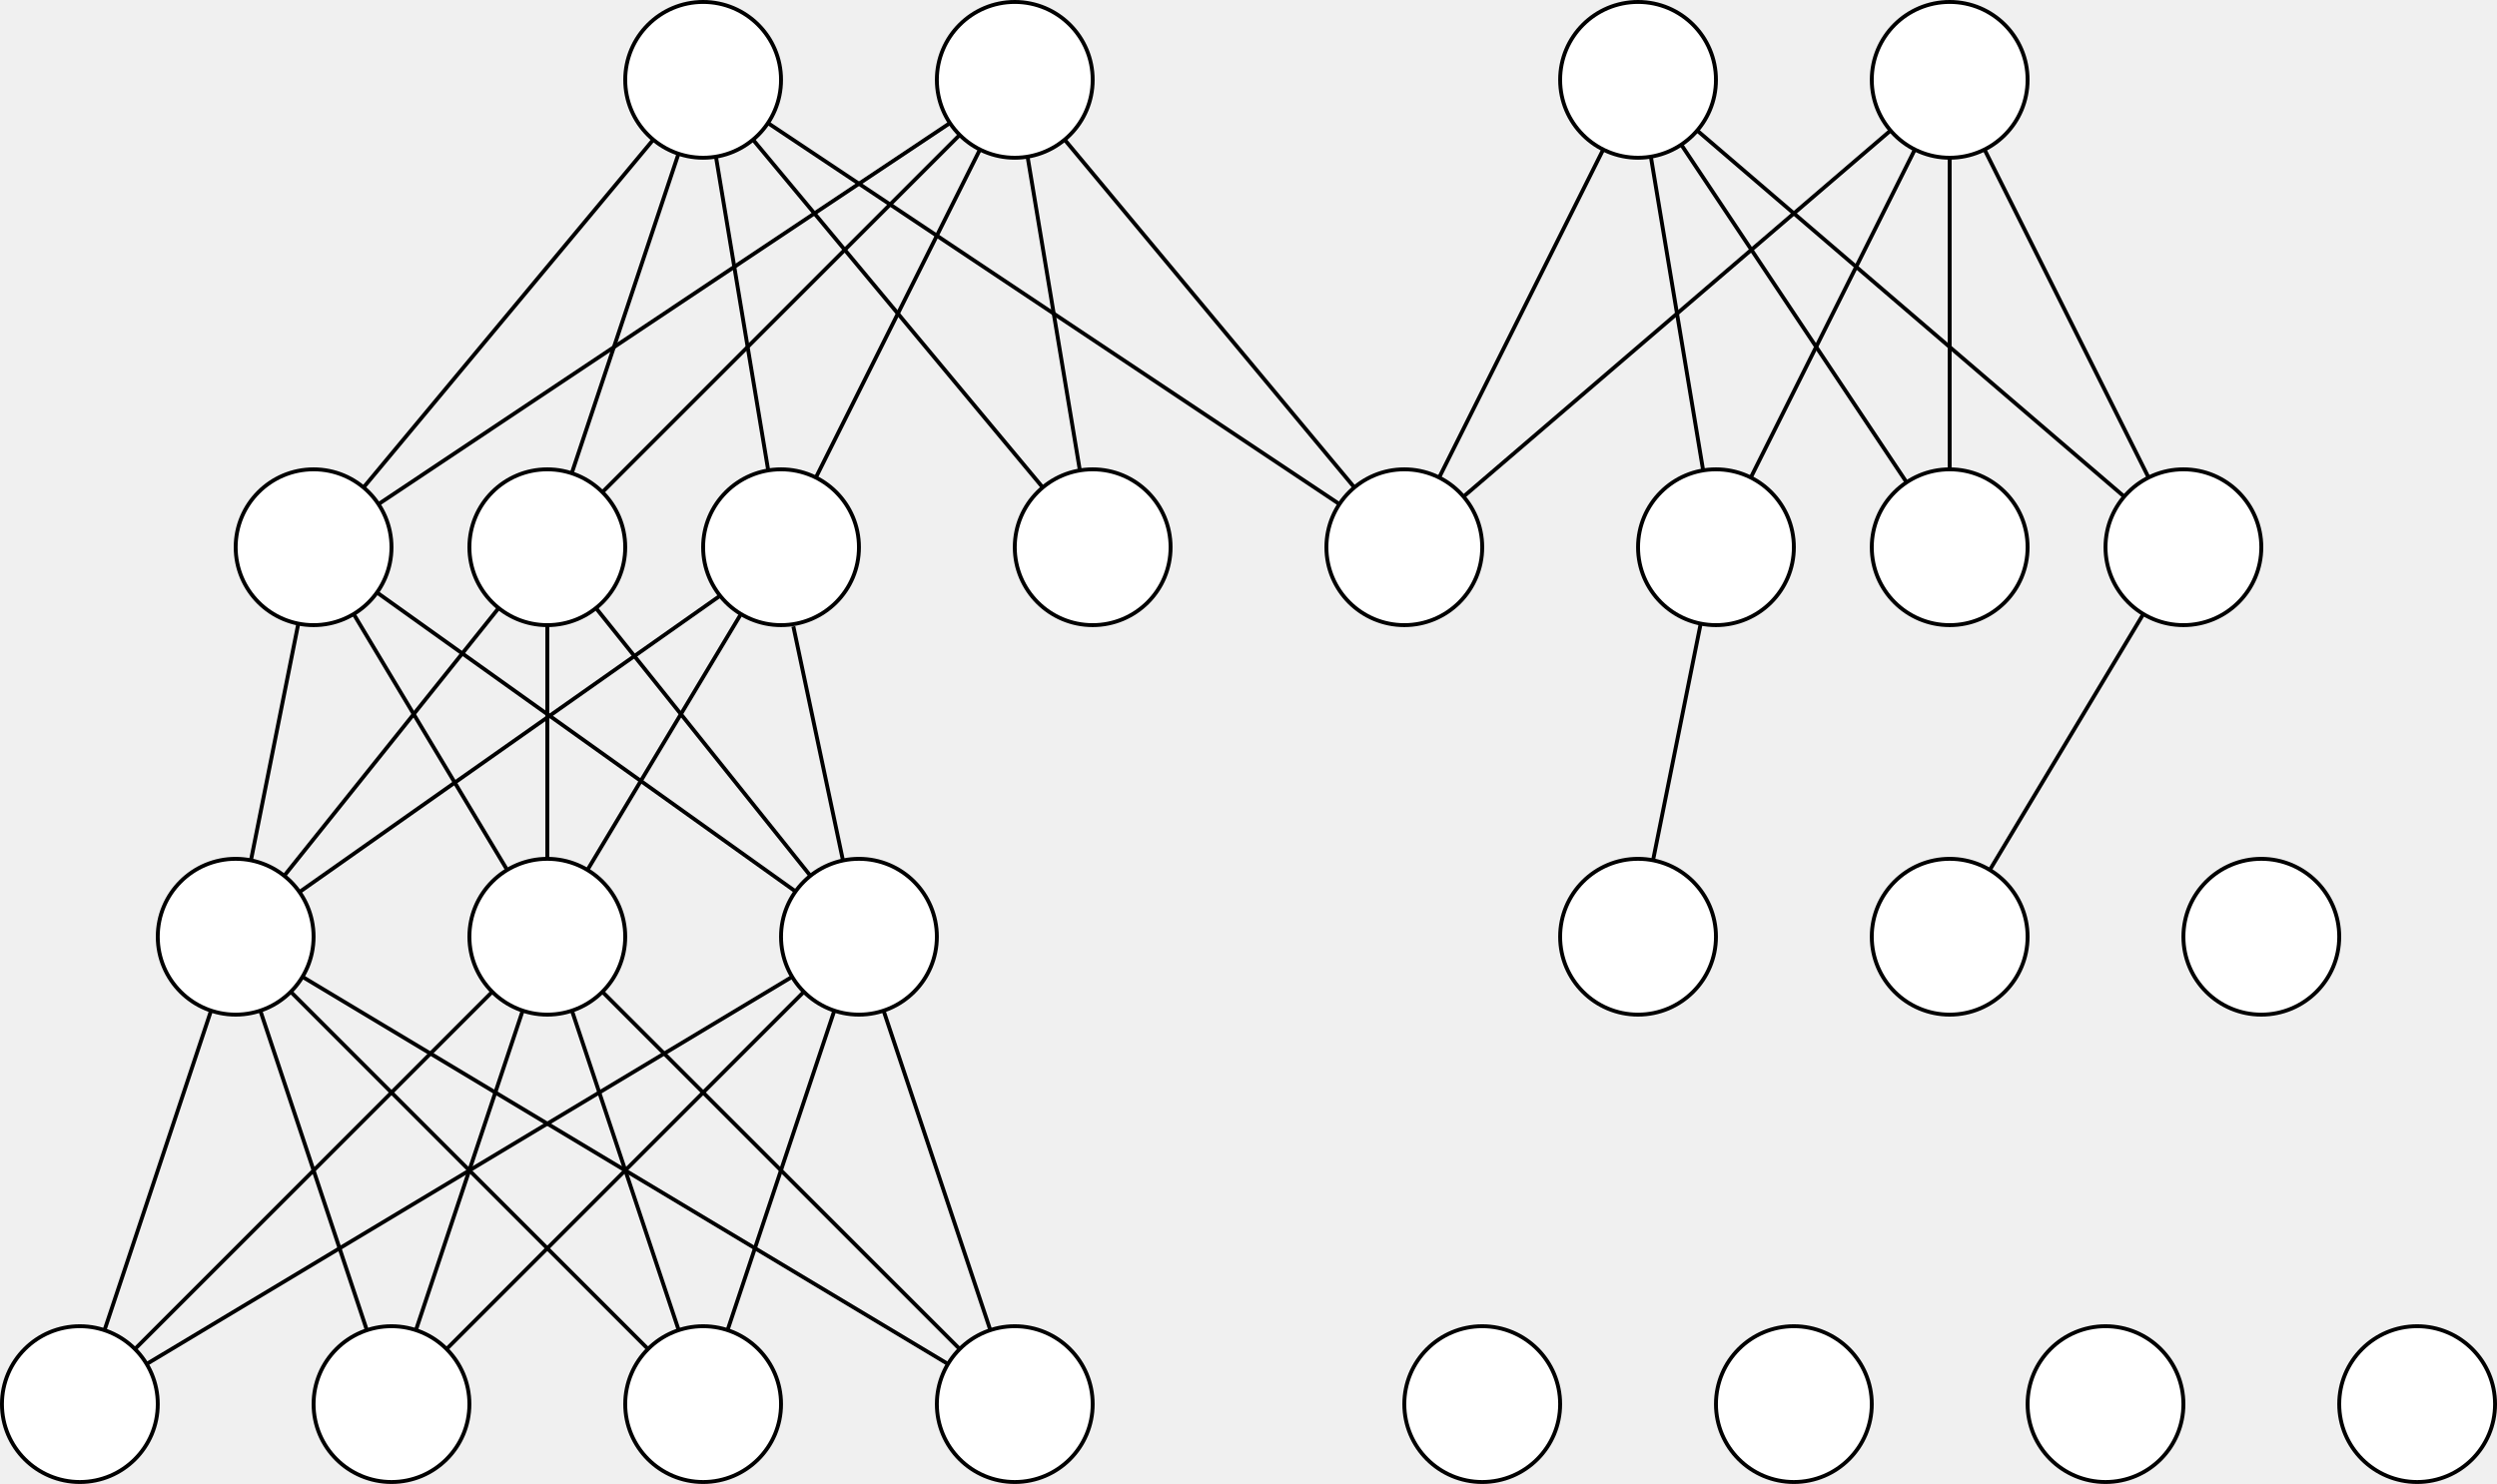
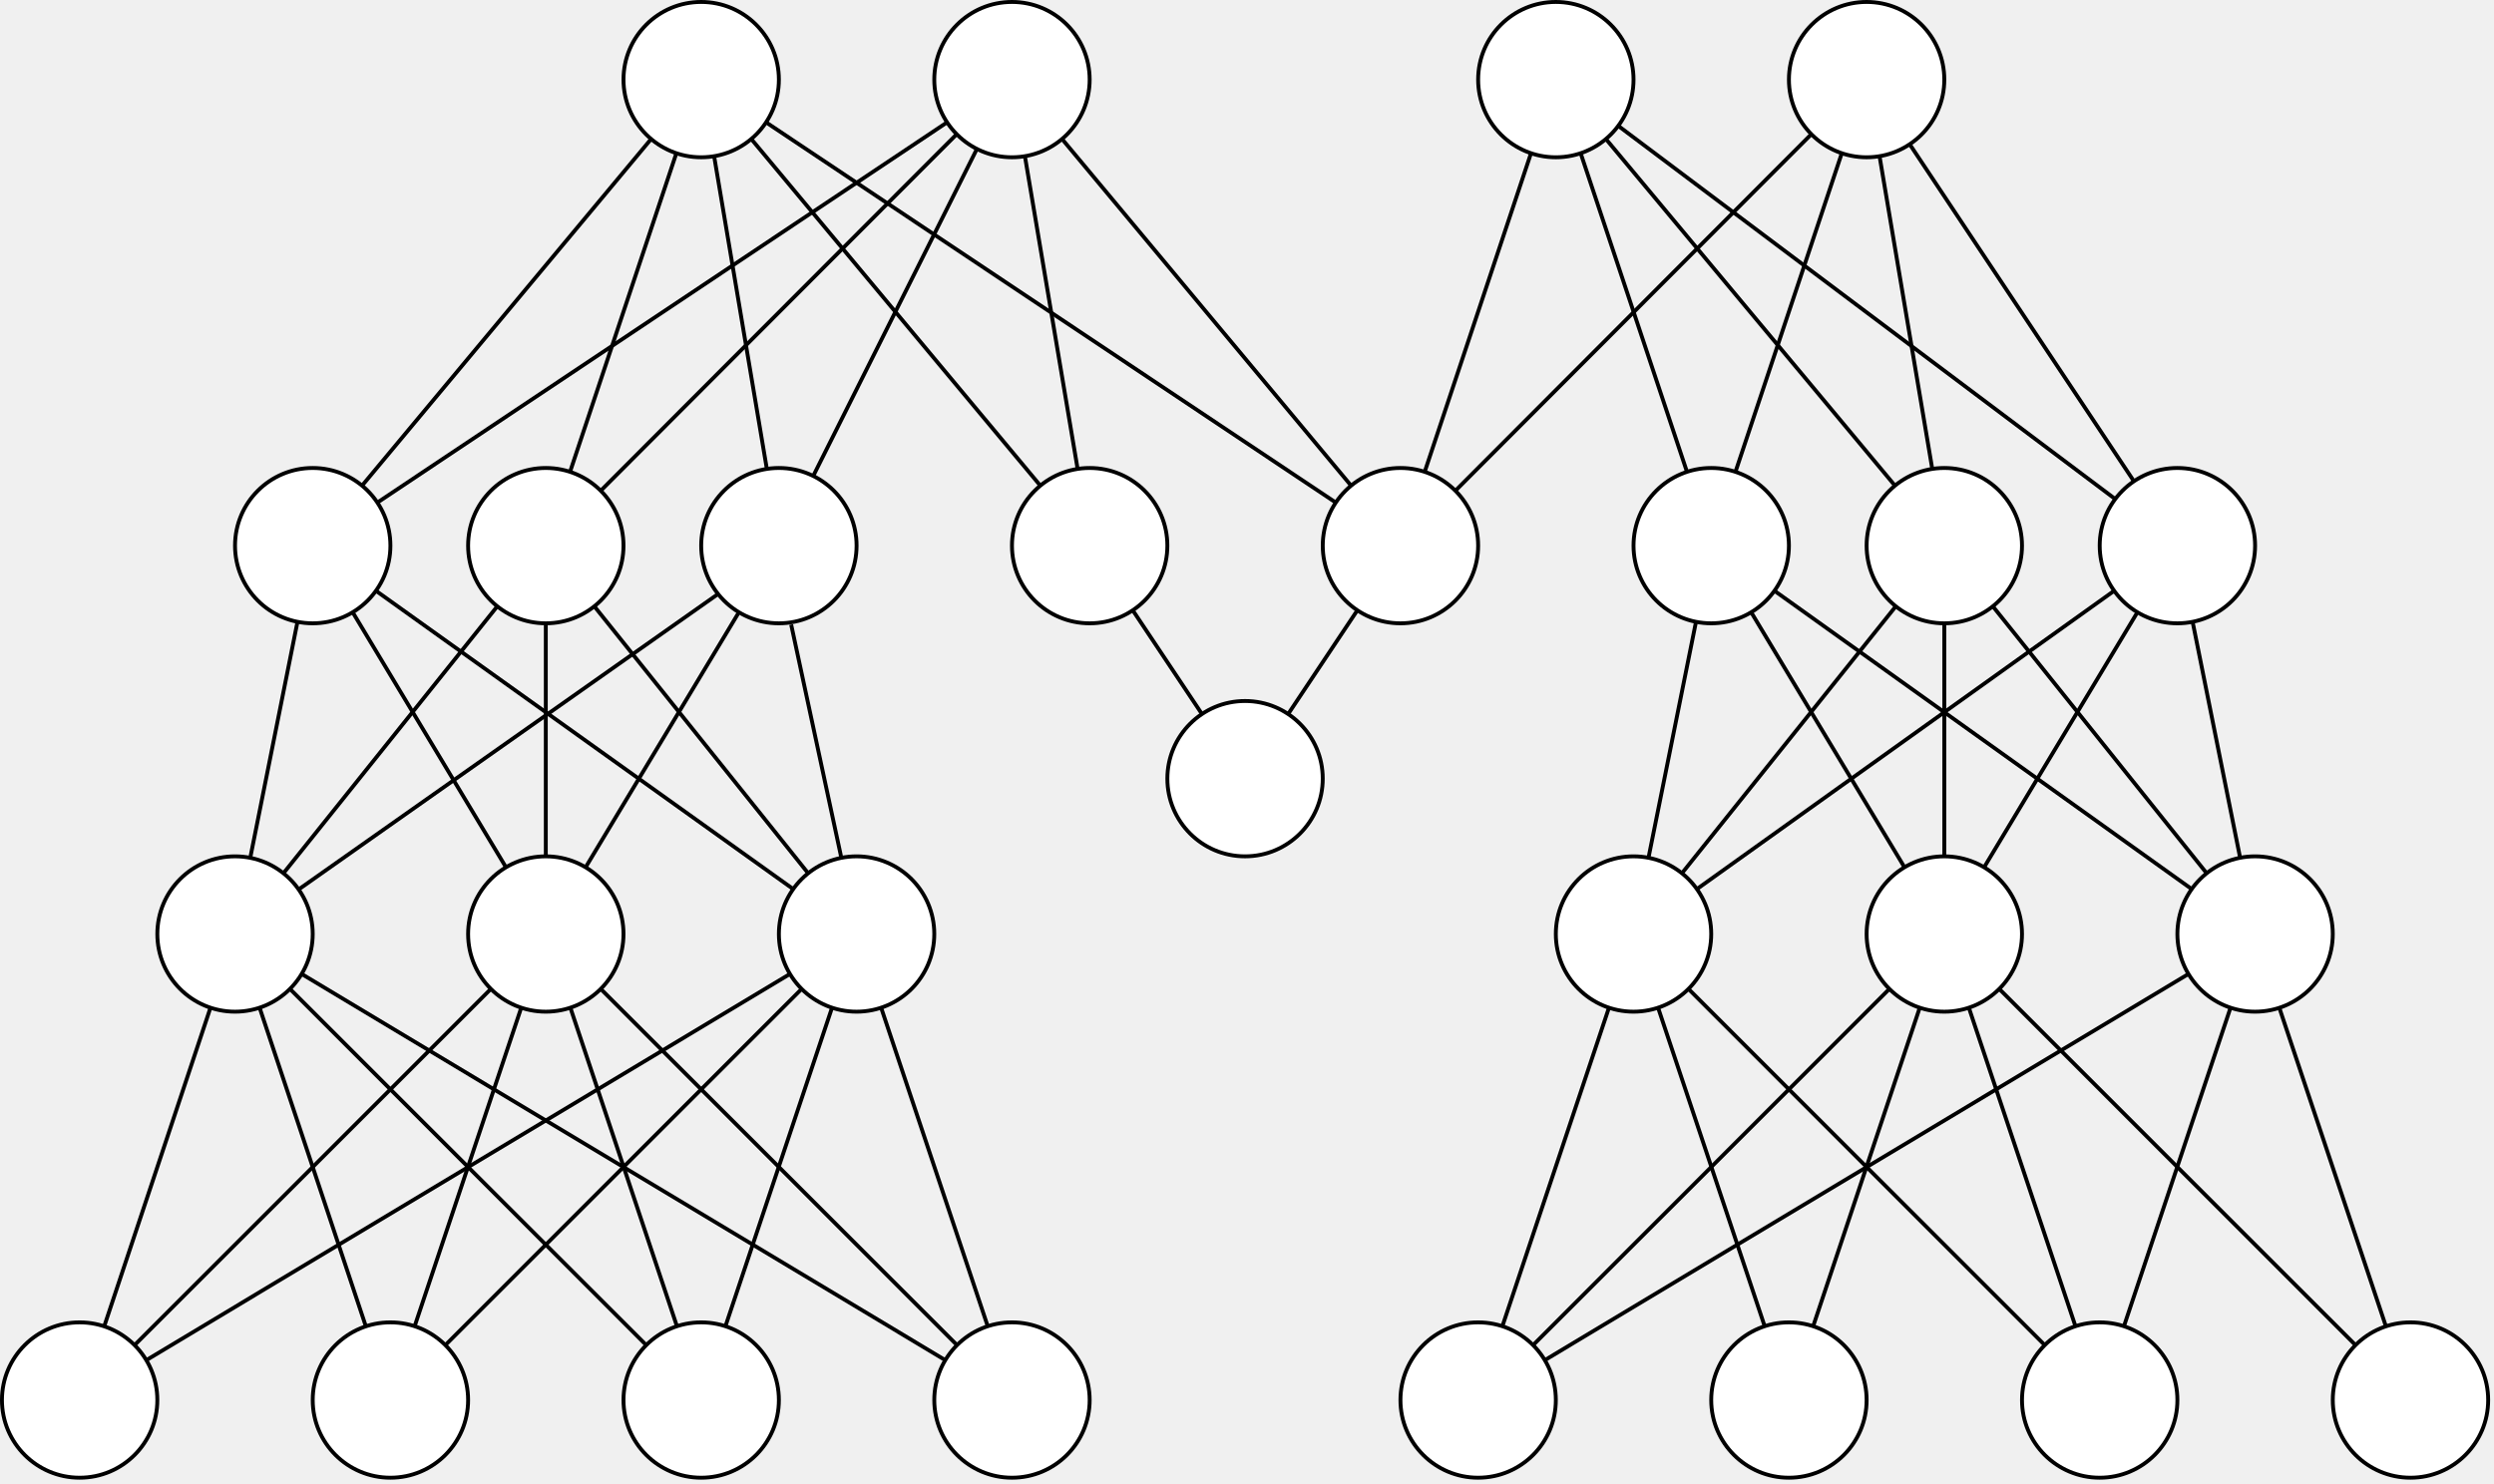
- <svg xmlns="http://www.w3.org/2000/svg" version="1.1" width="641px" height="381px" viewBox="-0.5 -0.5 641 381" content="&lt;mxfile host=&quot;app.diagrams.net&quot; modified=&quot;2021-03-12T13:56:53.031Z&quot; agent=&quot;5.0 (X11; Linux x86_64) AppleWebKit/537.36 (KHTML, like Gecko) Chrome/89.0.439.82 Safari/537.36&quot; etag=&quot;eZMFfpnmMDlAEHswKzVa&quot; version=&quot;14.4.6&quot; type=&quot;github&quot;&gt;&lt;diagram id=&quot;R4A51FsJIPEPxxZOtgQd&quot; name=&quot;Page-1&quot;&gt;7Z3fc6JIEMf/mjyaghlAeEyym+xdba6ym6rbzb5RMipXKh6SqPfXHy5DhIa4szBOt1ZeUs6IKN/PdE/3/MoFv5lv7tJwOb1PIjG7YFa0ueAfLhjjnpP/3VVsiwoW8KJiksZRUWXvKx7j/4SstGTtcxyJVe3CLElmWbysV46SxUKMslpdmKbJun7ZOJnVv3UZTkSj4nEUzpq13+Iom8pa2wv2b3wS8WQqv9pnw+KNeVheLJ9kNQ2jZF2p4h8v+E2aJFnxar65EbOddqUuxedu33j39YelYpGpfGDw+e+/rl6CNHauv4z/2H7998fVj4EtabyEs2f5xPLXZttSgvw2udp54Xo9jTPxuAxHu3fWOe+8bprNZ3nJzl+Gq2WBYBxvRP6t182fKH/1i0gzsalUyZ98J5K5yNJtfkn5riflk+3HtWR5vafhyKpphUNZF0r+k9c77yXKX0iV2hW7ffj6+f6WzUff77Nv43+ublZzNmCBgmKL6GrX9vLSIlmIukpiE2ff89fWpStLT7XSh92TW2VhWyk8iDTOH0Kksu5NeVfJczoShx5CWmUWphORHbrQLy4UUc1MmrgqONwWHGVdKmZhFr/UjauNkfyGhyTOn23fGoJ6a/B8gLl4cvmpqjGAG722j/JGHNyoUKZxo59N5vWxu7ciXhpC11bUnT1niuxLSYiwZ0NN7DlDZu/gsXdV2XNS7Lmrib1jIbMf4rH3TpQ9QDaEXbuy3UOfDxvRsdn7aOyV+3tiPt/ThN5udPeuWfR9g0YT6GmZvTb0NkAfmLV6p2+klxNPt5WEYVd8qhf3KcPP0rZa0pc0KAeO1JIGR1dTgtmH6aakkqxjJw20vMj5sD+FpIFW8MCYJvaNzNM0e5c+e2I+/3zYe3jsVRNGYuz1JYxw1ME0+1MYLKDl88+GfanryUzMeNgTM5z6VFZjzgFdMZW4AlUxaM0MWzGV3hhVMZ+aYoy4YjaMFLEVYyqZHqZiMKXGFszpO65uaoStGky1r8aQF4JgSmWU129HZibqAk7HYx2DLpvXb+QOzQZdDt4wffnkXdsI2gAbDAO7smc2LvtSD9LsiQ2ung17xNU4/DTZN5KZzuwDZPYqASo2e1o+/3zYH21Cras5v4d6htAzlaQBM8uCQhscLDrog8gKZoPBIpMrxdnWCgNrPHh6+jNy75xsM/ySDAwI1lCnRcO3x4oYMcH69sTVPH4YVDN5+9Ky/O65fMNJ6+rt3243aH27rpiem4vpW1Xs27VXGpNt1RqTdenbNnJjKrsv2o0JuuTu0YKL25j0LL7R40ZaBgsIktcVJzJzcWKrigamyPp14sDEuI/ciRuYIesnmE9MMD2LPH7XtxyM8X/pWzxU3wLj1s69Cljb5Rj2LXr2g+ghrxqc4pL3NZGHvYpp8nrmmX6X/KEslTZ4OOLYHXyAC15pFIWat3ffvb0O9IwQelV3j4v+XNy90ikbxPw9Kvnz8fdHTYeiOM0r4mSR1+WK7MDoSJHgImr0gWFbJUcipyL0XtgqljZEwgsNT8ENQUNw7I5uCO4m4J5ZN8Rwws6DLpE4emC9jtsRvQNjD8swepywsx963GQTxgxd0cMDR4yjpxR2qjr8d/RaZj8NbCLoFR25IK1HH4Y3sRmql2KOQ00x6lM9sI2hR+BKp3+htjHE0zbbFTOwTK9fG6OW5SkdNUXJKk2ubGxf3KGSF2Mq5sFlNOiKUV/aCPtKfMVUsjBUq4TnrRnc1dmumIHt/P2sEnEfbLti1GN+B3Fzerti5GN+xAMQ2hXTcxyR2SEFjjqSCBl2nstywCCy6bksTccRaWHPldk7qOx1zWC7yDPYvc9YQLF7XPZnY/eEVqu1nUtGkL2ra/2Ci7x+QdOpCHrYq+55we3vYbbemb2HbPeaTkXQw95RZY+6OxrafWPap6vdczgRdWz2jBB7ZZ+Pavfn4/MJTRurx/m4Od65xPkuzk7Hg6PMv2Y/RGWva8e0i7xj2tVzzLgeuw9U2ZPq77uzP9pJOHlx/z8mi8v3/6iTf/wf&lt;/diagram&gt;&lt;/mxfile&gt;" resource="https://app.diagrams.net/#Hmikee-AI%2FUdacity%2Fmaster%2FMiKee.svg">
+ <svg xmlns="http://www.w3.org/2000/svg" version="1.1" width="642px" height="382px" viewBox="-0.5 -0.5 642 382" content="&lt;mxfile host=&quot;app.diagrams.net&quot; modified=&quot;2021-03-12T14:06:38.197Z&quot; agent=&quot;5.0 (X11; Linux x86_64) AppleWebKit/537.36 (KHTML, like Gecko) Chrome/89.0.439.82 Safari/537.36&quot; etag=&quot;wTxwJYGXapONvfpsGl0T&quot; version=&quot;14.4.6&quot; type=&quot;github&quot;&gt;&lt;diagram id=&quot;R4A51FsJIPEPxxZOtgQd&quot; name=&quot;Page-1&quot;&gt;7Z1bU6NIFIB/jY9a0M31UZ3V3a1xyxmrdsZ5owIatpLgImqyv37JBAwcMJ5pOn1OKJ9Md5CE8/W59iVH8ny+vMyjh+lVFiezI2HFyyP56UgI2wpl+Wfds9r0BIG16bjP07i6aNtxk/6X1P9Z9T6lcfLYurDIslmRPrQ7J9likUyKVl+U59lL+7K7bNb+1IfoPul03EyiWbf3WxoX06rX9sLtG78n6f20+uhA+Js35lF9cfUkj9Mozl4aXfK3I3meZ1mxeTVfnieztfBquWz+7+KNd1+/WJ4sCsw/HH/++6/T5zBPnbMvd3+svv774/THsV3heY5mT9UTV9+2WNUiKG9TSrtsnL1M0yK5eYgm63deSuBl37SYz8qWXb6MHh82CO7SZVJ+6ln3K1bf+jnJi2TZ6Kq+8mWSzZMiX5WX1O96lfiq8eNaVftlS8OpuqYNDnVfVPG/f73zVkTli0pK/RK7uP76+epCzCffr4pvd/+cnj/OxbEIERJbxKfrsVe2FtkiaUspWabF9/K1deJWrdtW69P6ya26sWo0rpM8LR8iyau+N8X7mD3lk2TXQziVKkX5fVLsujDYXJjELTXp4mrgcHtw1H15MouK9LmtXH2Mqk+4ztLy2bajIWyPBi8AmDdPXv1XUxnAjV7HR30jCW60kUznRj+HzOtjq48iWSuC6ihSZy8Fkn0tEibsha+JvRTE7B069i6WvWTFXrqa2DsWMXufjr13oOwBMh+6drTeQ5sPB9G+2Qdk7NH+npnN9zShtzvu3jWLfmjQaAI9L7XXht4G6EOzWu8MjfRK4vmqkTCsm7ft5jZl+NlaNVv6kgZ04MgtaXB0DSWYfZgeSphknTpp4GVFxsP+EJIGXsGDEJrYdzJP0+xd/uyZ2fzxsPfo2GMTRmbs9SWMsOpgmv0hFAt42fzRsK/lejATMx71xIzkPpXVmXMglxgmriCVGNRmQS0xjDcmlVjATWKCucRsGClSS0xgMj1KicGUmlpgztC6uqkKWzOY6l+NUV0IgilMlTfoR2Ym6gJGxxOKQZct2zdyfbNBl0NXpq+fXHWMkBXYYBioyl7YtOxrebBmz6y4Ohr2hKtx5GGy7yQzyuxDYvaYAJWaPS+bPx72e5tQU1Xnj1DPEHqBSRoosywoaIPFop02iK3AbFAsMrlSXKysKLTujm9v/4zdS6dY+l+yYwMC60inR4Zv14oEM4EN9cTNPN4Pm5m8fWJZgXou3zHSurz92+OGzLfriumluZi+V4pDXXtjMNlWazBZJ4FtEw+m2n3xHkzQJKtHCy7tYNKz+EaPGekpFjAkrytOFObixF4pGpgiG+bEgYrJgNiJG5ghGyawgJnA9Czy+FXbsjPGf9e2eKS2Bcatyl4FrO1yDNsWPftB9JDHBqe05ANN5KFXMU1ezzzTr5LflaXyBg8rjurgQ1rwqCoKN2vvflh7HegFI/RYc0+LfizmHnXKBjN7T0p+PPZ+r+lQnOZlR5otyr5SImswOlIkuIiavDBsY3IkdlKE1otairUOsbBC/iGYIagIjq1ohuBuAumZNUOCJuzcaRKZowfa67iK6B0Ye1iG0dOEncPQ0yabMGZQRQ8PHDGOnlPYiTX4H+i1zH4a2EQwKDpyuc1bmNgMNUhijuAmMe5TPS4sHVFH4KjTv0jHGOFpm/0SM7BMb9gY45bloY6a4qSVJlc29i/uwOTFlBLz4DIacolxX9roEG617pcYJgsj1Up43prBXZ39EjOwnX+YVhLug+2XGPeY3yHcnN4vMfYxP+EBCP0S03MckdmSgiStJEKGynNZDigim57L0nQckRb2Es3eIWWvawbbJZ7BHnzGAone07Ifjd4zWq3Wdy4ZQ/aurvULLvH6BU2nIuhhj93zQuvvYbauzN4j1ntNpyLoYe9g2ZPujoZ635n2UdV7CSei9s1eMGKPtvmkej8em89o2hgf59PmeGOJ812anY47q8zvs/dJ2evaMe0S75h29RwzrkfvQyx7Vv5enb25k3D62TOq6+H1nnStELT5nnKsB7c4m471GNX18OxJ9X48Np9RXQ9v80n9/XhsPqO6Xi1T5uzhYu4OMnRN972EYc/sa/t1WOxJ/f2rng/Ve8+n1XuPUV0Pz57U34+HveDDHu/vSfV+NP7eY1TXc3p+V2xHQkDm74HeK/+ckAP0fo8/J9TPnlNdDz2XE5Lqva6fknJdYvaM6nr1Otj39d4iZQ9XKqqy9yQxe051PWyst1n6y4W9p7rpG7J3DW/69jjV9bD+ntbmj8ffM6rr4WM9Ups/Hvac6nrYWI82zh9NrFcPPRbs0bEeLfuxxHo+p7oelj1xjjca9oIRe+zhgrTsPbjjUZW9bxOz3+tOyX2djgZXS9Y0yI7hZlQh89E/FUI6GyrhaRGBogY5cBWENKxBjKokePaksyIHwL5s5llWNC8vzd30KouT9RX/Aw==&lt;/diagram&gt;&lt;/mxfile&gt;" resource="https://app.diagrams.net/#Hmikee-AI%2FUdacity%2Fmaster%2FMiKee.svg">
  <defs />
  <g>
    <ellipse cx="140" cy="140" rx="20" ry="20" fill="#ffffff" stroke="#000000" pointer-events="all" />
    <path d="M 20 360 L 53.68 258.97" fill="none" stroke="#000000" stroke-miterlimit="10" pointer-events="stroke" />
-     <path d="M 106.27 341.01 L 133.68 258.97" fill="none" stroke="#000000" stroke-miterlimit="10" pointer-events="stroke" />
-     <path d="M 186.27 341.01 L 213.68 258.97" fill="none" stroke="#000000" stroke-miterlimit="10" pointer-events="stroke" />
-     <path d="M 253.73 341.01 L 226.32 258.97" fill="none" stroke="#000000" stroke-miterlimit="10" pointer-events="stroke" />
+     <path d="M 106.24 341 L 133.68 258.97" fill="none" stroke="#000000" stroke-miterlimit="10" pointer-events="stroke" />
+     <path d="M 186.24 341 L 213.68 258.97" fill="none" stroke="#000000" stroke-miterlimit="10" pointer-events="stroke" />
+     <path d="M 253.76 341 L 226.32 258.97" fill="none" stroke="#000000" stroke-miterlimit="10" pointer-events="stroke" />
    <path d="M 34.14 345.86 L 125.86 254.14" fill="none" stroke="#000000" stroke-miterlimit="10" pointer-events="stroke" />
-     <path d="M 37.15 349.7 L 202.85 250.29" fill="none" stroke="#000000" stroke-miterlimit="10" pointer-events="stroke" />
+     <path d="M 37.16 349.73 L 202.85 250.29" fill="none" stroke="#000000" stroke-miterlimit="10" pointer-events="stroke" />
    <path d="M 93.68 341.03 L 60 240" fill="none" stroke="#000000" stroke-miterlimit="10" pointer-events="stroke" />
    <path d="M 114.14 345.86 L 205.86 254.14" fill="none" stroke="#000000" stroke-miterlimit="10" pointer-events="stroke" />
-     <path d="M 173.73 341.01 L 146.32 258.97" fill="none" stroke="#000000" stroke-miterlimit="10" pointer-events="stroke" />
+     <path d="M 173.76 341 L 146.32 258.97" fill="none" stroke="#000000" stroke-miterlimit="10" pointer-events="stroke" />
    <path d="M 165.86 345.86 L 74.14 254.14" fill="none" stroke="#000000" stroke-miterlimit="10" pointer-events="stroke" />
-     <path d="M 242.85 349.7 L 77.15 250.29" fill="none" stroke="#000000" stroke-miterlimit="10" pointer-events="stroke" />
+     <path d="M 242.84 349.73 L 77.15 250.29" fill="none" stroke="#000000" stroke-miterlimit="10" pointer-events="stroke" />
    <path d="M 245.86 345.86 L 154.14 254.14" fill="none" stroke="#000000" stroke-miterlimit="10" pointer-events="stroke" />
    <ellipse cx="140" cy="240" rx="20" ry="20" fill="#ffffff" stroke="#000000" pointer-events="all" />
    <ellipse cx="220" cy="240" rx="20" ry="20" fill="#ffffff" stroke="#000000" pointer-events="all" />
    <ellipse cx="180" cy="360" rx="20" ry="20" fill="#ffffff" stroke="#000000" pointer-events="all" />
    <ellipse cx="260" cy="360" rx="20" ry="20" fill="#ffffff" stroke="#000000" pointer-events="all" />
    <ellipse cx="100" cy="360" rx="20" ry="20" fill="#ffffff" stroke="#000000" pointer-events="all" />
    <ellipse cx="20" cy="360" rx="20" ry="20" fill="#ffffff" stroke="#000000" pointer-events="all" />
    <path d="M 63.92 220.39 L 80 140" fill="none" stroke="#000000" stroke-miterlimit="10" pointer-events="stroke" />
-     <path d="M 129.7 222.86 L 90.29 157.15" fill="none" stroke="#000000" stroke-miterlimit="10" pointer-events="stroke" />
+     <path d="M 129.75 222.82 L 90.29 157.15" fill="none" stroke="#000000" stroke-miterlimit="10" pointer-events="stroke" />
    <path d="M 140 220 L 140 160" fill="none" stroke="#000000" stroke-miterlimit="10" pointer-events="stroke" />
    <path d="M 207.54 224.36 L 152.49 155.62" fill="none" stroke="#000000" stroke-miterlimit="10" pointer-events="stroke" />
-     <path d="M 203.73 228.38 L 96.27 151.62" fill="none" stroke="#000000" stroke-miterlimit="10" pointer-events="stroke" />
+     <path d="M 203.69 228.43 L 96.27 151.62" fill="none" stroke="#000000" stroke-miterlimit="10" pointer-events="stroke" />
    <path d="M 72.46 224.36 L 127.51 155.62" fill="none" stroke="#000000" stroke-miterlimit="10" pointer-events="stroke" />
    <ellipse cx="60" cy="240" rx="20" ry="20" fill="#ffffff" stroke="#000000" pointer-events="all" />
    <ellipse cx="80" cy="140" rx="20" ry="20" fill="#ffffff" stroke="#000000" pointer-events="all" />
    <ellipse cx="200" cy="140" rx="20" ry="20" fill="#ffffff" stroke="#000000" pointer-events="all" />
-     <path d="M 215.9 220.43 L 203.16 160.32" fill="none" stroke="#000000" stroke-miterlimit="10" pointer-events="stroke" />
+     <path d="M 216.08 220.39 L 203.16 160.32" fill="none" stroke="#000000" stroke-miterlimit="10" pointer-events="stroke" />
    <path d="M 76.38 228.52 L 184.36 152.44" fill="none" stroke="#000000" stroke-miterlimit="10" pointer-events="stroke" />
-     <path d="M 150.3 222.86 L 189.71 157.15" fill="none" stroke="#000000" stroke-miterlimit="10" pointer-events="stroke" />
+     <path d="M 150.25 222.82 L 189.71 157.15" fill="none" stroke="#000000" stroke-miterlimit="10" pointer-events="stroke" />
    <ellipse cx="180" cy="20" rx="20" ry="20" fill="#ffffff" stroke="#000000" pointer-events="all" />
    <ellipse cx="260" cy="20" rx="20" ry="20" fill="#ffffff" stroke="#000000" pointer-events="all" />
-     <path d="M 96.66 128.93 L 243.36 31.09" fill="none" stroke="#000000" stroke-miterlimit="10" pointer-events="stroke" />
-     <path d="M 154.14 125.86 L 245.86 34.14" fill="none" stroke="#000000" stroke-miterlimit="10" pointer-events="stroke" />
-     <path d="M 208.94 122.11 L 251.06 37.89" fill="none" stroke="#000000" stroke-miterlimit="10" pointer-events="stroke" />
-     <path d="M 92.82 124.65 L 167.2 35.36" fill="none" stroke="#000000" stroke-miterlimit="10" pointer-events="stroke" />
-     <path d="M 146.27 121.01 L 173.68 38.97" fill="none" stroke="#000000" stroke-miterlimit="10" pointer-events="stroke" />
-     <path d="M 196.71 120.27 L 183.29 39.73" fill="none" stroke="#000000" stroke-miterlimit="10" pointer-events="stroke" />
+     <path d="M 96.64 128.91 L 243.3 31" fill="none" stroke="#000000" stroke-miterlimit="10" pointer-events="stroke" />
+     <path d="M 154.14 125.86 L 245.77 34.06" fill="none" stroke="#000000" stroke-miterlimit="10" pointer-events="stroke" />
+     <path d="M 208.84 122.06 L 250.97 37.85" fill="none" stroke="#000000" stroke-miterlimit="10" pointer-events="stroke" />
+     <path d="M 92.7 124.55 L 167.11 35.29" fill="none" stroke="#000000" stroke-miterlimit="10" pointer-events="stroke" />
+     <path d="M 146.24 121 L 173.61 38.95" fill="none" stroke="#000000" stroke-miterlimit="10" pointer-events="stroke" />
+     <path d="M 196.9 120.24 L 183.33 39.72" fill="none" stroke="#000000" stroke-miterlimit="10" pointer-events="stroke" />
    <ellipse cx="280" cy="140" rx="20" ry="20" fill="#ffffff" stroke="#000000" transform="rotate(90,280,140)" pointer-events="all" />
    <ellipse cx="360" cy="140" rx="20" ry="20" fill="#ffffff" stroke="#000000" transform="rotate(90,360,140)" pointer-events="all" />
-     <path d="M 343.34 128.93 L 196.64 31.09" fill="none" stroke="#000000" stroke-miterlimit="10" pointer-events="stroke" />
-     <path d="M 267.18 124.65 L 192.8 35.36" fill="none" stroke="#000000" stroke-miterlimit="10" pointer-events="stroke" />
-     <path d="M 276.71 120.27 L 263.29 39.73" fill="none" stroke="#000000" stroke-miterlimit="10" pointer-events="stroke" />
-     <path d="M 347.18 124.65 L 272.8 35.36" fill="none" stroke="#000000" stroke-miterlimit="10" pointer-events="stroke" />
-     <ellipse cx="500" cy="20" rx="20" ry="20" fill="#ffffff" stroke="#000000" pointer-events="all" />
-     <ellipse cx="420" cy="20" rx="20" ry="20" fill="#ffffff" stroke="#000000" pointer-events="all" />
+     <path d="M 343.36 128.91 L 196.7 31" fill="none" stroke="#000000" stroke-miterlimit="10" pointer-events="stroke" />
+     <path d="M 267.3 124.55 L 192.89 35.29" fill="none" stroke="#000000" stroke-miterlimit="10" pointer-events="stroke" />
+     <path d="M 276.9 120.24 L 263.33 39.72" fill="none" stroke="#000000" stroke-miterlimit="10" pointer-events="stroke" />
+     <path d="M 347.3 124.55 L 272.89 35.29" fill="none" stroke="#000000" stroke-miterlimit="10" pointer-events="stroke" />
+     <ellipse cx="480" cy="20" rx="20" ry="20" fill="#ffffff" stroke="#000000" pointer-events="all" />
+     <ellipse cx="400" cy="20" rx="20" ry="20" fill="#ffffff" stroke="#000000" pointer-events="all" />
    <ellipse cx="500" cy="140" rx="20" ry="20" fill="#ffffff" stroke="#000000" pointer-events="all" />
    <ellipse cx="440" cy="140" rx="20" ry="20" fill="#ffffff" stroke="#000000" pointer-events="all" />
    <ellipse cx="560" cy="140" rx="20" ry="20" fill="#ffffff" stroke="#000000" pointer-events="all" />
    <ellipse cx="500" cy="240" rx="20" ry="20" fill="#ffffff" stroke="#000000" pointer-events="all" />
    <ellipse cx="580" cy="240" rx="20" ry="20" fill="#ffffff" stroke="#000000" pointer-events="all" />
    <ellipse cx="420" cy="240" rx="20" ry="20" fill="#ffffff" stroke="#000000" pointer-events="all" />
    <ellipse cx="540" cy="360" rx="20" ry="20" fill="#ffffff" stroke="#000000" pointer-events="all" />
    <ellipse cx="620" cy="360" rx="20" ry="20" fill="#ffffff" stroke="#000000" pointer-events="all" />
    <ellipse cx="460" cy="360" rx="20" ry="20" fill="#ffffff" stroke="#000000" pointer-events="all" />
    <ellipse cx="380" cy="360" rx="20" ry="20" fill="#ffffff" stroke="#000000" pointer-events="all" />
-     <path d="M 368.94 122.11 L 411.06 37.89" fill="none" stroke="#000000" stroke-miterlimit="10" pointer-events="stroke" />
-     <path d="M 448.94 122.11 L 491.06 37.89" fill="none" stroke="#000000" stroke-miterlimit="10" pointer-events="stroke" />
-     <path d="M 375.2 127 L 484.81 33.02" fill="none" stroke="#000000" stroke-miterlimit="10" pointer-events="stroke" />
-     <path d="M 500 120 L 500 40" fill="none" stroke="#000000" stroke-miterlimit="10" pointer-events="stroke" />
-     <path d="M 544.8 127 L 435.19 33.02" fill="none" stroke="#000000" stroke-miterlimit="10" pointer-events="stroke" />
-     <path d="M 508.94 37.89 L 551.06 122.11" fill="none" stroke="#000000" stroke-miterlimit="10" pointer-events="stroke" />
-     <path d="M 488.94 123.34 L 431.09 36.64" fill="none" stroke="#000000" stroke-miterlimit="10" pointer-events="stroke" />
-     <path d="M 436.71 120.27 L 423.29 39.73" fill="none" stroke="#000000" stroke-miterlimit="10" pointer-events="stroke" />
+     <path d="M 366.24 121 L 393.61 38.95" fill="none" stroke="#000000" stroke-miterlimit="10" pointer-events="stroke" />
+     <path d="M 446.24 121 L 473.61 38.95" fill="none" stroke="#000000" stroke-miterlimit="10" pointer-events="stroke" />
+     <path d="M 374.14 125.86 L 465.77 34.06" fill="none" stroke="#000000" stroke-miterlimit="10" pointer-events="stroke" />
+     <path d="M 496.9 120.24 L 483.33 39.72" fill="none" stroke="#000000" stroke-miterlimit="10" pointer-events="stroke" />
+     <path d="M 544 128 L 416.07 31.91" fill="none" stroke="#000000" stroke-miterlimit="10" pointer-events="stroke" />
+     <path d="M 491.09 36.64 L 548.81 123.42" fill="none" stroke="#000000" stroke-miterlimit="10" pointer-events="stroke" />
+     <path d="M 487.3 124.55 L 412.89 35.29" fill="none" stroke="#000000" stroke-miterlimit="10" pointer-events="stroke" />
+     <path d="M 433.76 121 L 406.39 38.95" fill="none" stroke="#000000" stroke-miterlimit="10" pointer-events="stroke" />
    <path d="M 423.85 220.38 L 436.08 159.61" fill="none" stroke="#000000" stroke-miterlimit="10" pointer-events="stroke" />
-     <path d="M 510.3 222.86 L 549.71 157.15" fill="none" stroke="#000000" stroke-miterlimit="10" pointer-events="stroke" />
+     <path d="M 510.25 222.82 L 549.71 157.15" fill="none" stroke="#000000" stroke-miterlimit="10" pointer-events="stroke" />
+     <path d="M 432.46 224.36 L 487.51 155.62" fill="none" stroke="#000000" stroke-miterlimit="10" pointer-events="stroke" />
+     <path d="M 436.31 228.43 L 543.73 151.62" fill="none" stroke="#000000" stroke-miterlimit="10" pointer-events="stroke" />
+     <path d="M 489.75 222.82 L 450.29 157.15" fill="none" stroke="#000000" stroke-miterlimit="10" pointer-events="stroke" />
+     <path d="M 563.69 228.43 L 456.27 151.62" fill="none" stroke="#000000" stroke-miterlimit="10" pointer-events="stroke" />
+     <path d="M 567.54 224.36 L 512.49 155.62" fill="none" stroke="#000000" stroke-miterlimit="10" pointer-events="stroke" />
+     <path d="M 576.15 220.38 L 563.92 159.61" fill="none" stroke="#000000" stroke-miterlimit="10" pointer-events="stroke" />
+     <path d="M 500 220 L 500 160" fill="none" stroke="#000000" stroke-miterlimit="10" pointer-events="stroke" />
+     <path d="M 386.24 341 L 413.68 258.97" fill="none" stroke="#000000" stroke-miterlimit="10" pointer-events="stroke" />
+     <path d="M 466.24 341 L 493.68 258.97" fill="none" stroke="#000000" stroke-miterlimit="10" pointer-events="stroke" />
+     <path d="M 546.24 341 L 573.68 258.97" fill="none" stroke="#000000" stroke-miterlimit="10" pointer-events="stroke" />
+     <path d="M 586.24 259 L 613.68 341.03" fill="none" stroke="#000000" stroke-miterlimit="10" pointer-events="stroke" />
+     <path d="M 394.14 345.86 L 485.86 254.14" fill="none" stroke="#000000" stroke-miterlimit="10" pointer-events="stroke" />
+     <path d="M 397.16 349.73 L 562.85 250.29" fill="none" stroke="#000000" stroke-miterlimit="10" pointer-events="stroke" />
+     <path d="M 453.76 341 L 426.32 258.97" fill="none" stroke="#000000" stroke-miterlimit="10" pointer-events="stroke" />
+     <path d="M 525.86 345.86 L 434.14 254.14" fill="none" stroke="#000000" stroke-miterlimit="10" pointer-events="stroke" />
+     <path d="M 533.76 341 L 506.32 258.97" fill="none" stroke="#000000" stroke-miterlimit="10" pointer-events="stroke" />
+     <path d="M 605.86 345.86 L 514.14 254.14" fill="none" stroke="#000000" stroke-miterlimit="10" pointer-events="stroke" />
+     <ellipse cx="320" cy="200" rx="20" ry="20" fill="#ffffff" stroke="#000000" transform="rotate(90,320,200)" pointer-events="all" />
+     <path d="M 331.09 183.36 L 348.91 156.64" fill="none" stroke="#000000" stroke-miterlimit="10" pointer-events="stroke" />
+     <path d="M 308.91 183.36 L 291.09 156.64" fill="none" stroke="#000000" stroke-miterlimit="10" pointer-events="stroke" />
  </g>
</svg>
